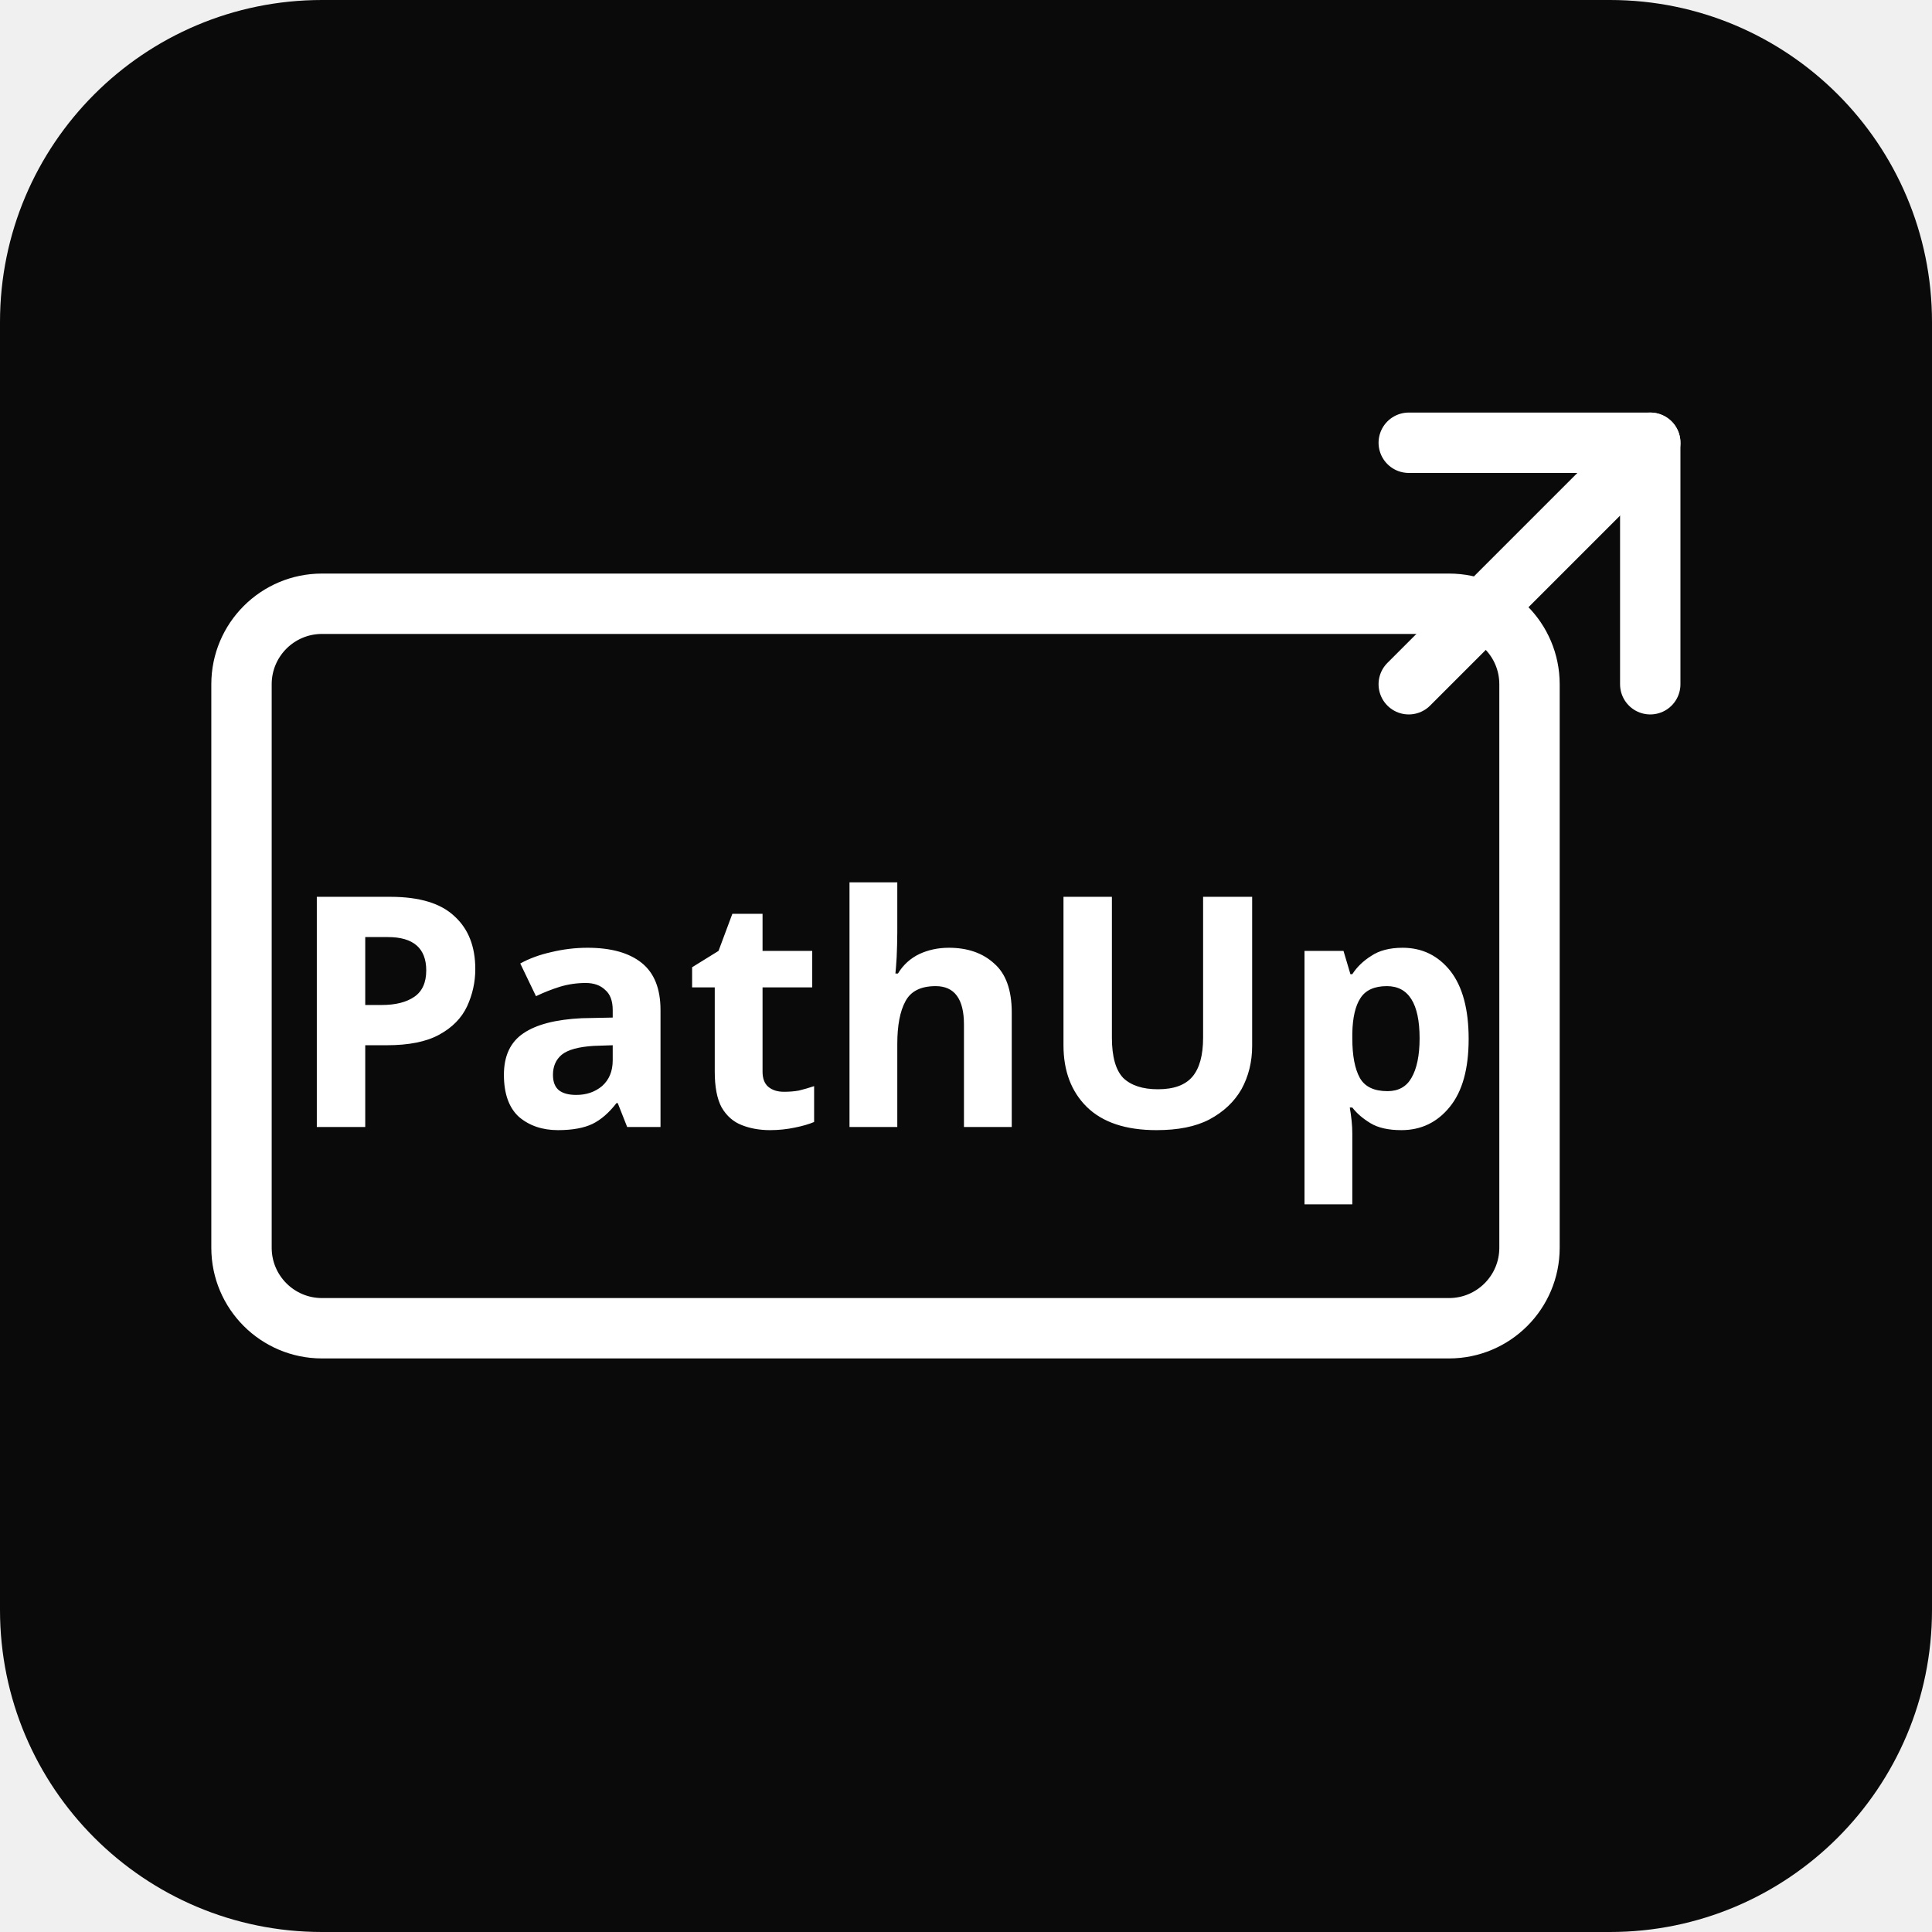
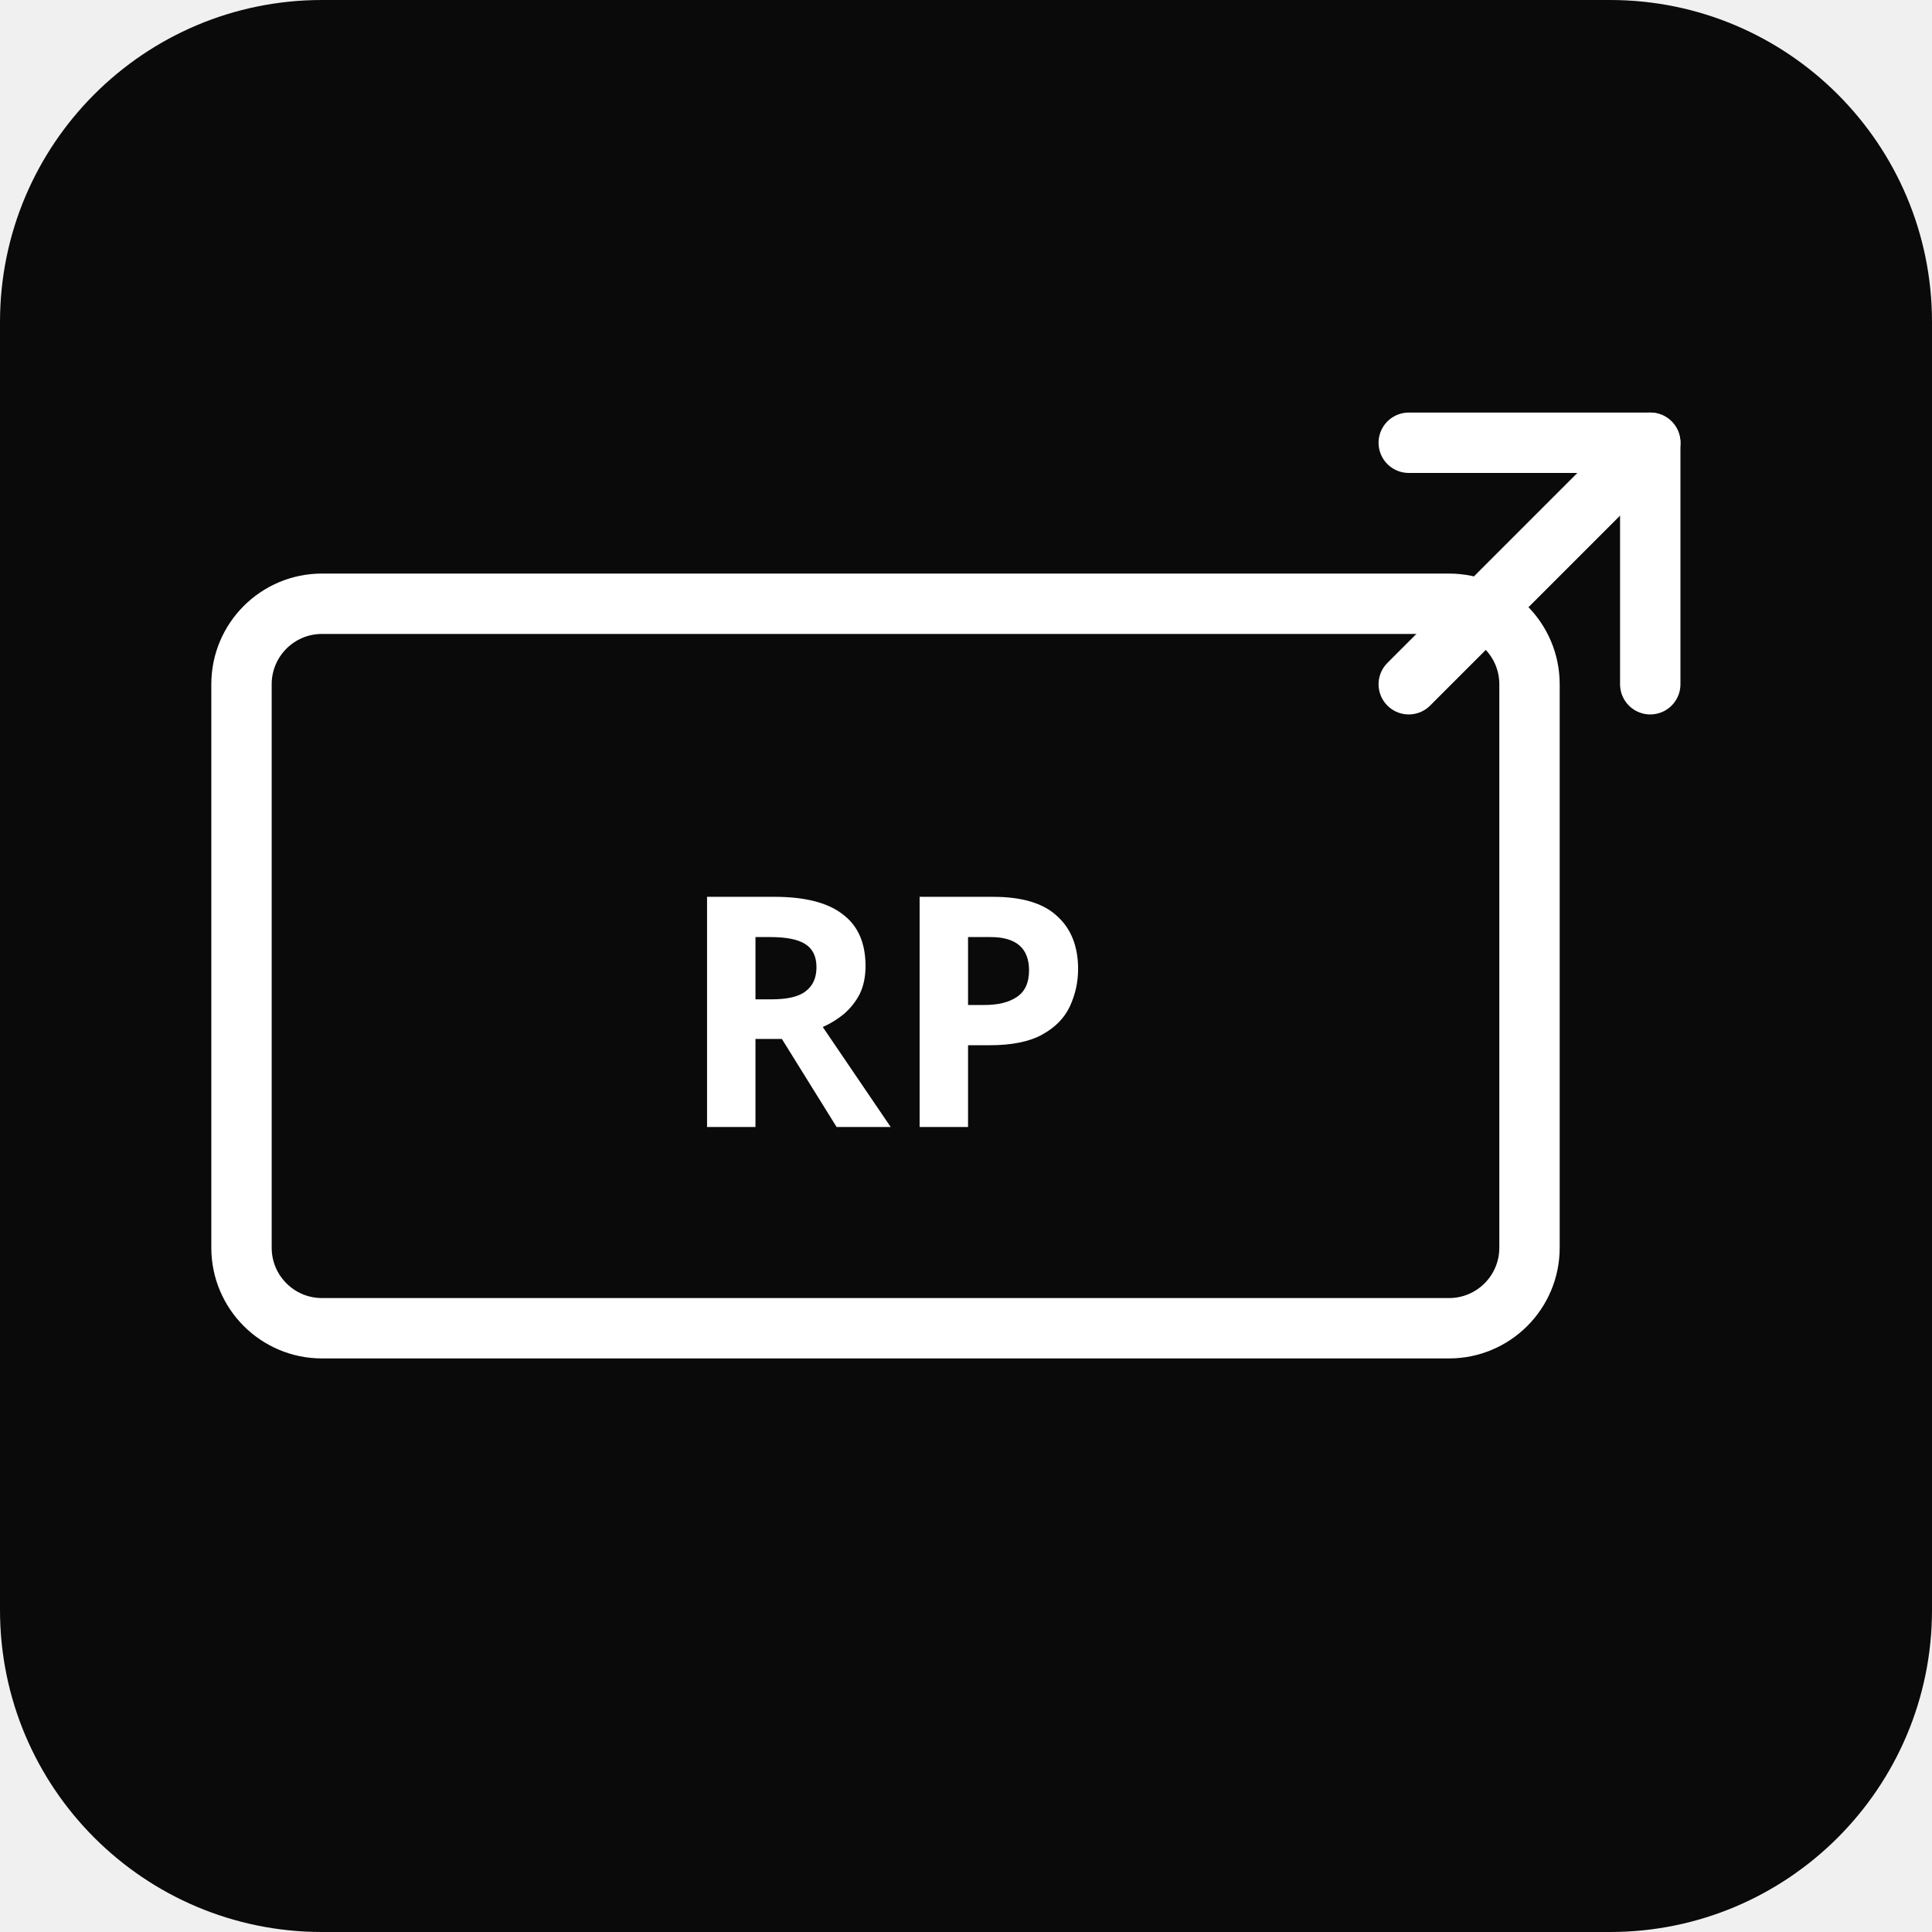
<svg xmlns="http://www.w3.org/2000/svg" width="48" height="48" viewBox="0 0 48 48" fill="none">
  <rect width="48" height="48" rx="8" fill="#0a0a0a" />
  <g transform="translate(6, 15)">
    <rect x="0" y="0" width="32" height="18" rx="2" stroke="white" stroke-width="1.5" fill="none" />
    <path d="M29 -4L35 -4L35 2" stroke="white" stroke-width="1.5" fill="none" stroke-linecap="round" stroke-linejoin="round" />
    <path d="M35 -4L29 2" stroke="white" stroke-width="1.5" stroke-linecap="round" />
-     <text x="16" y="13" font-family="Arial Black, sans-serif" font-size="8" font-weight="900" fill="white" text-anchor="middle">PathUp</text>
+     <text x="16" y="13" font-family="Arial Black, sans-serif" font-size="8" font-weight="900" fill="white" text-anchor="middle">RP</text>
  </g>
</svg>
